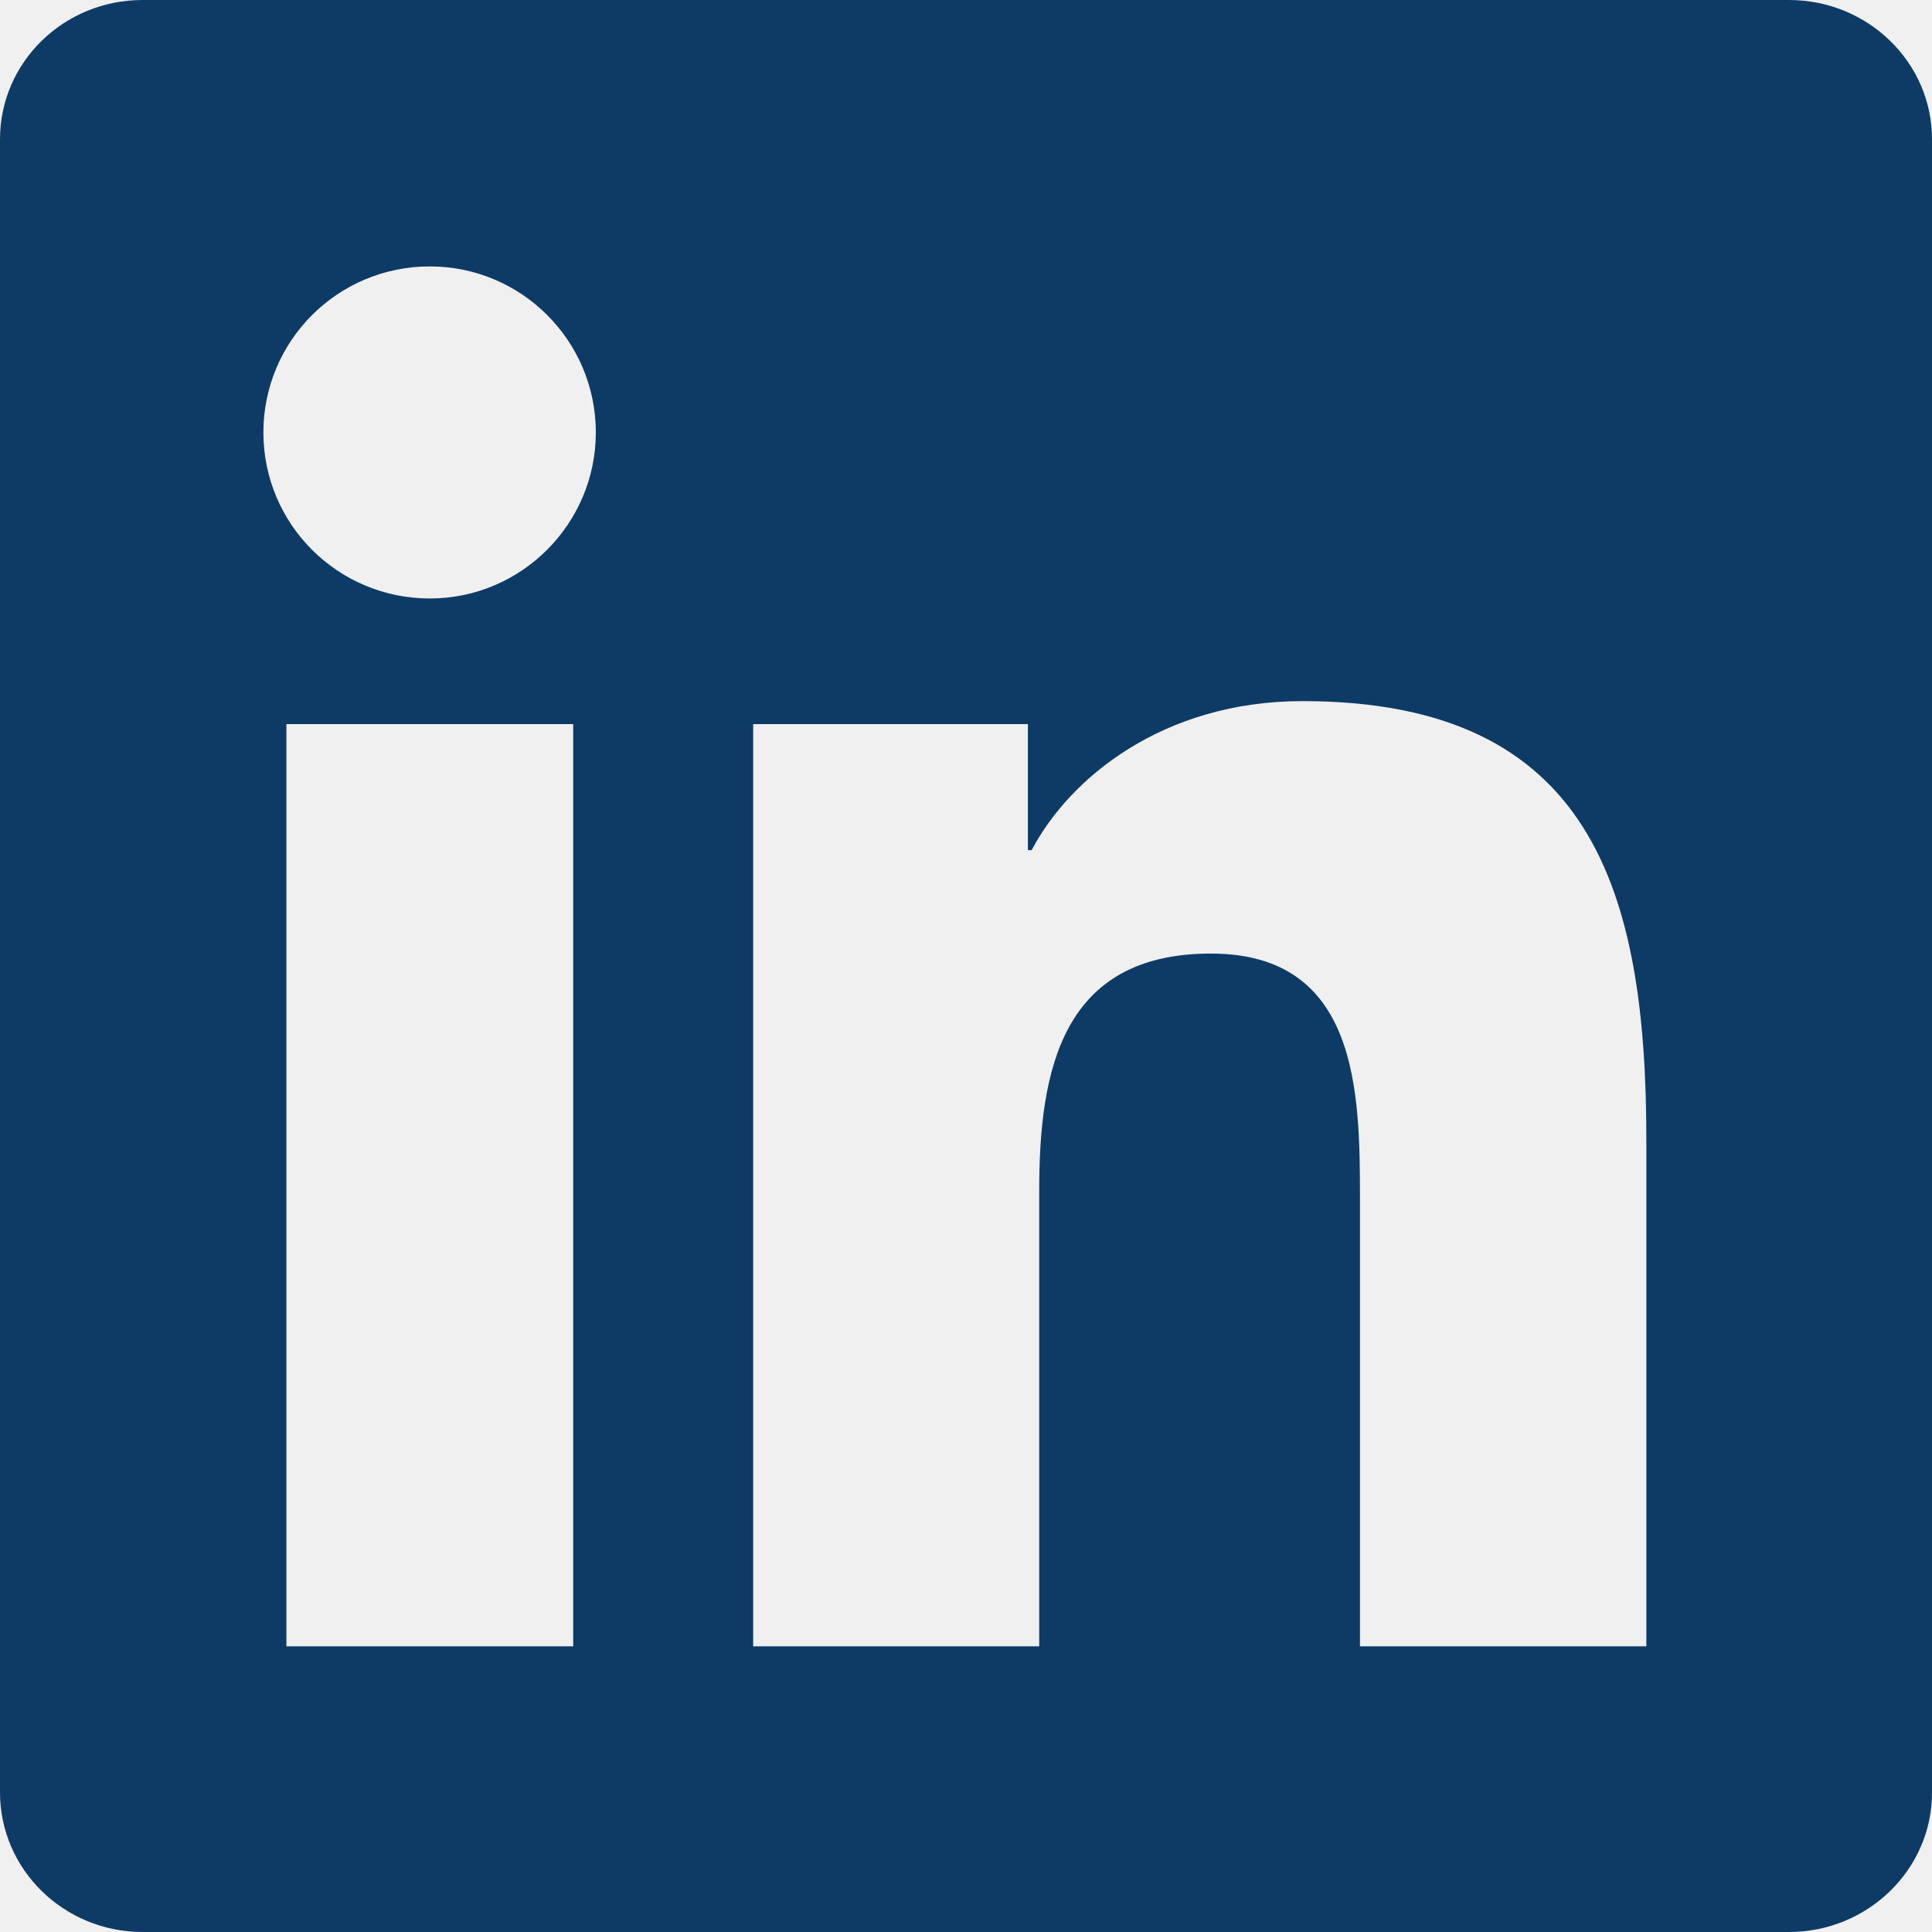
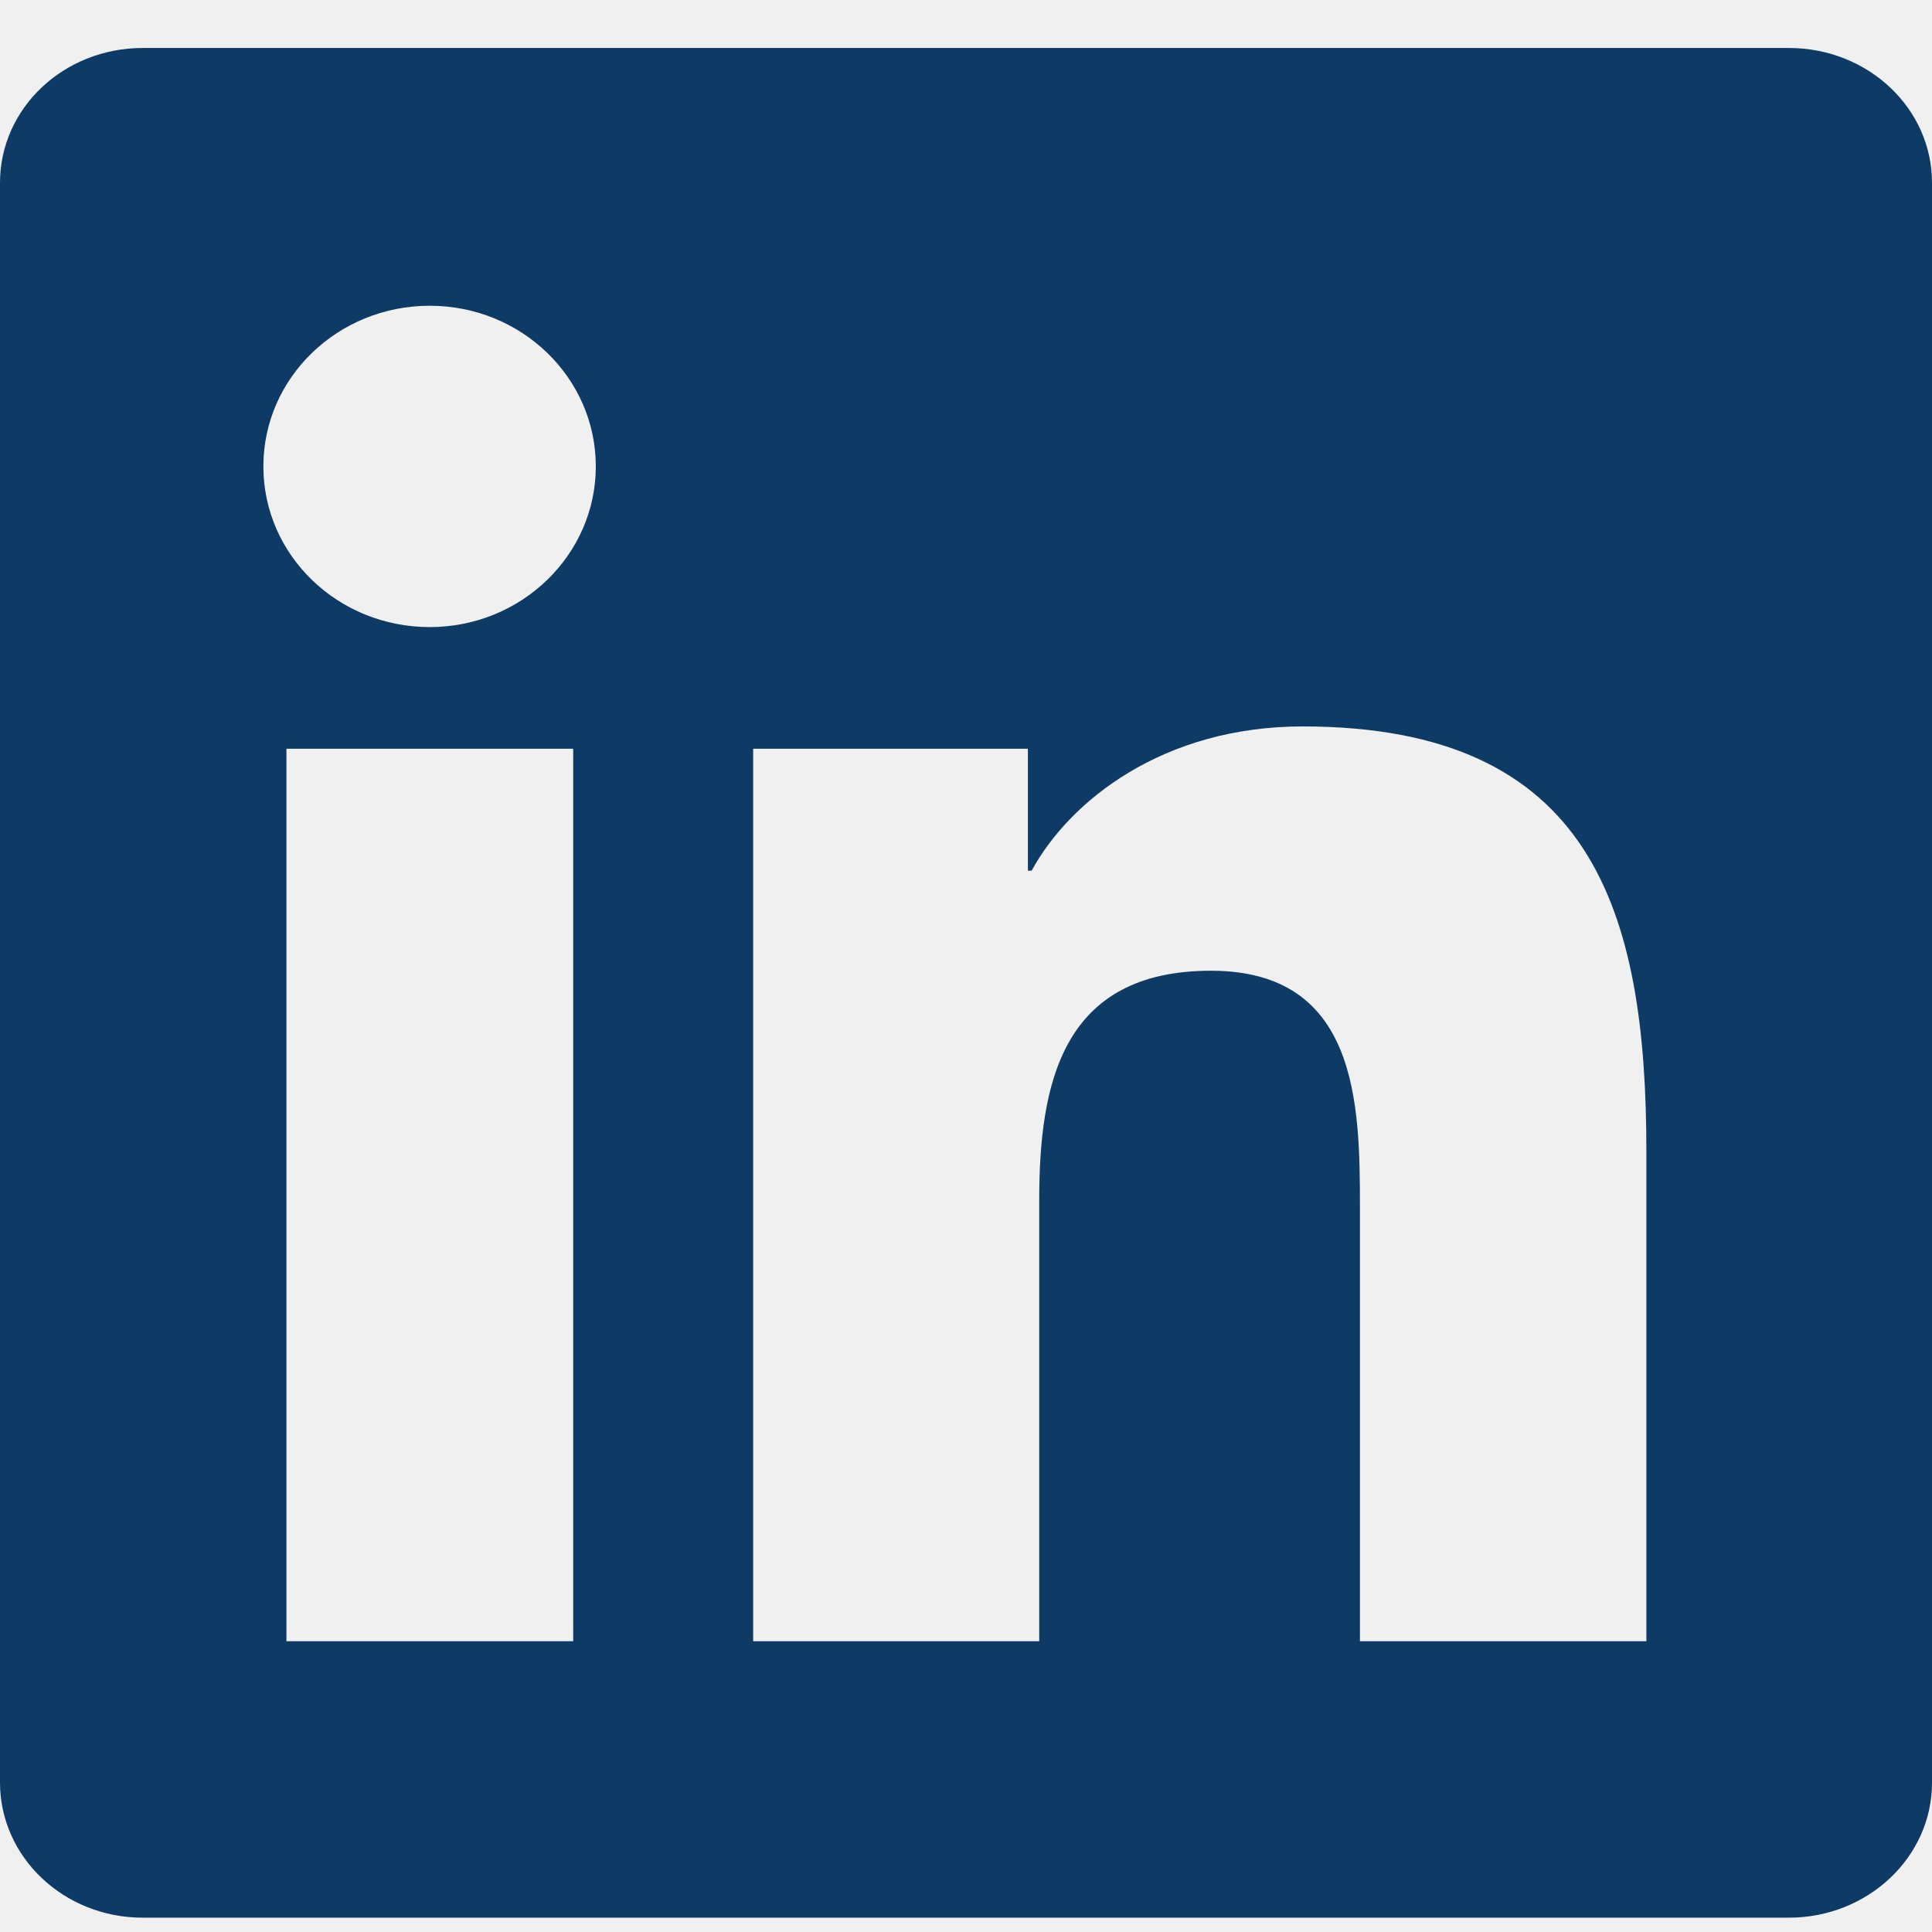
- <svg xmlns="http://www.w3.org/2000/svg" width="48" height="48" viewBox="0 0 48 48" fill="none">
-   <g clip-path="url(#clip0_147_804)">
-     <path d="M44.447 0H3.544C1.584 0 0 1.547 0 3.459V44.531C0 46.444 1.584 48 3.544 48H44.447C46.406 48 48 46.444 48 44.541V3.459C48 1.547 46.406 0 44.447 0ZM14.241 40.903H7.116V17.991H14.241V40.903ZM10.678 14.869C8.391 14.869 6.544 13.022 6.544 10.744C6.544 8.466 8.391 6.619 10.678 6.619C12.956 6.619 14.803 8.466 14.803 10.744C14.803 13.012 12.956 14.869 10.678 14.869ZM40.903 40.903H33.788V29.766C33.788 27.113 33.741 23.691 30.084 23.691C26.381 23.691 25.819 26.587 25.819 29.578V40.903H18.712V17.991H25.538V21.122H25.631C26.578 19.322 28.903 17.419 32.362 17.419C39.572 17.419 40.903 22.163 40.903 28.331V40.903Z" fill="#0D3B66" />
+ <svg xmlns="http://www.w3.org/2000/svg" width="31" height="31" viewBox="0 0 31 31" fill="none">
+   <g clip-path="url(#clip0_185_963)">
+     <path d="M28.705 0.77H2.289C1.023 0.77 0 1.736 0 2.932V28.602C0 29.797 1.023 30.77 2.289 30.77H28.705C29.971 30.77 31 29.797 31 28.607V2.932C31 1.736 29.971 0.77 28.705 0.77ZM9.197 26.334H4.596V12.014H9.197V26.334ZM6.896 10.062C5.419 10.062 4.226 8.908 4.226 7.484C4.226 6.061 5.419 4.906 6.896 4.906C8.368 4.906 9.56 6.061 9.56 7.484C9.56 8.902 8.368 10.062 6.896 10.062ZM26.417 26.334H21.821V19.373C21.821 17.715 21.791 15.576 19.43 15.576C17.038 15.576 16.675 17.387 16.675 19.256V26.334H12.085V12.014H16.493V13.971H16.553C17.165 12.846 18.667 11.656 20.901 11.656C25.557 11.656 26.417 14.621 26.417 18.477V26.334V26.334Z" fill="#0D3B66" />
  </g>
  <defs>
-     <clipPath id="clip0_147_804">
-       <rect width="48" height="48" fill="white" />
+     <clipPath id="clip0_185_963">
+       <rect width="31" height="30" fill="white" transform="translate(0 0.769531)" />
    </clipPath>
  </defs>
</svg>
